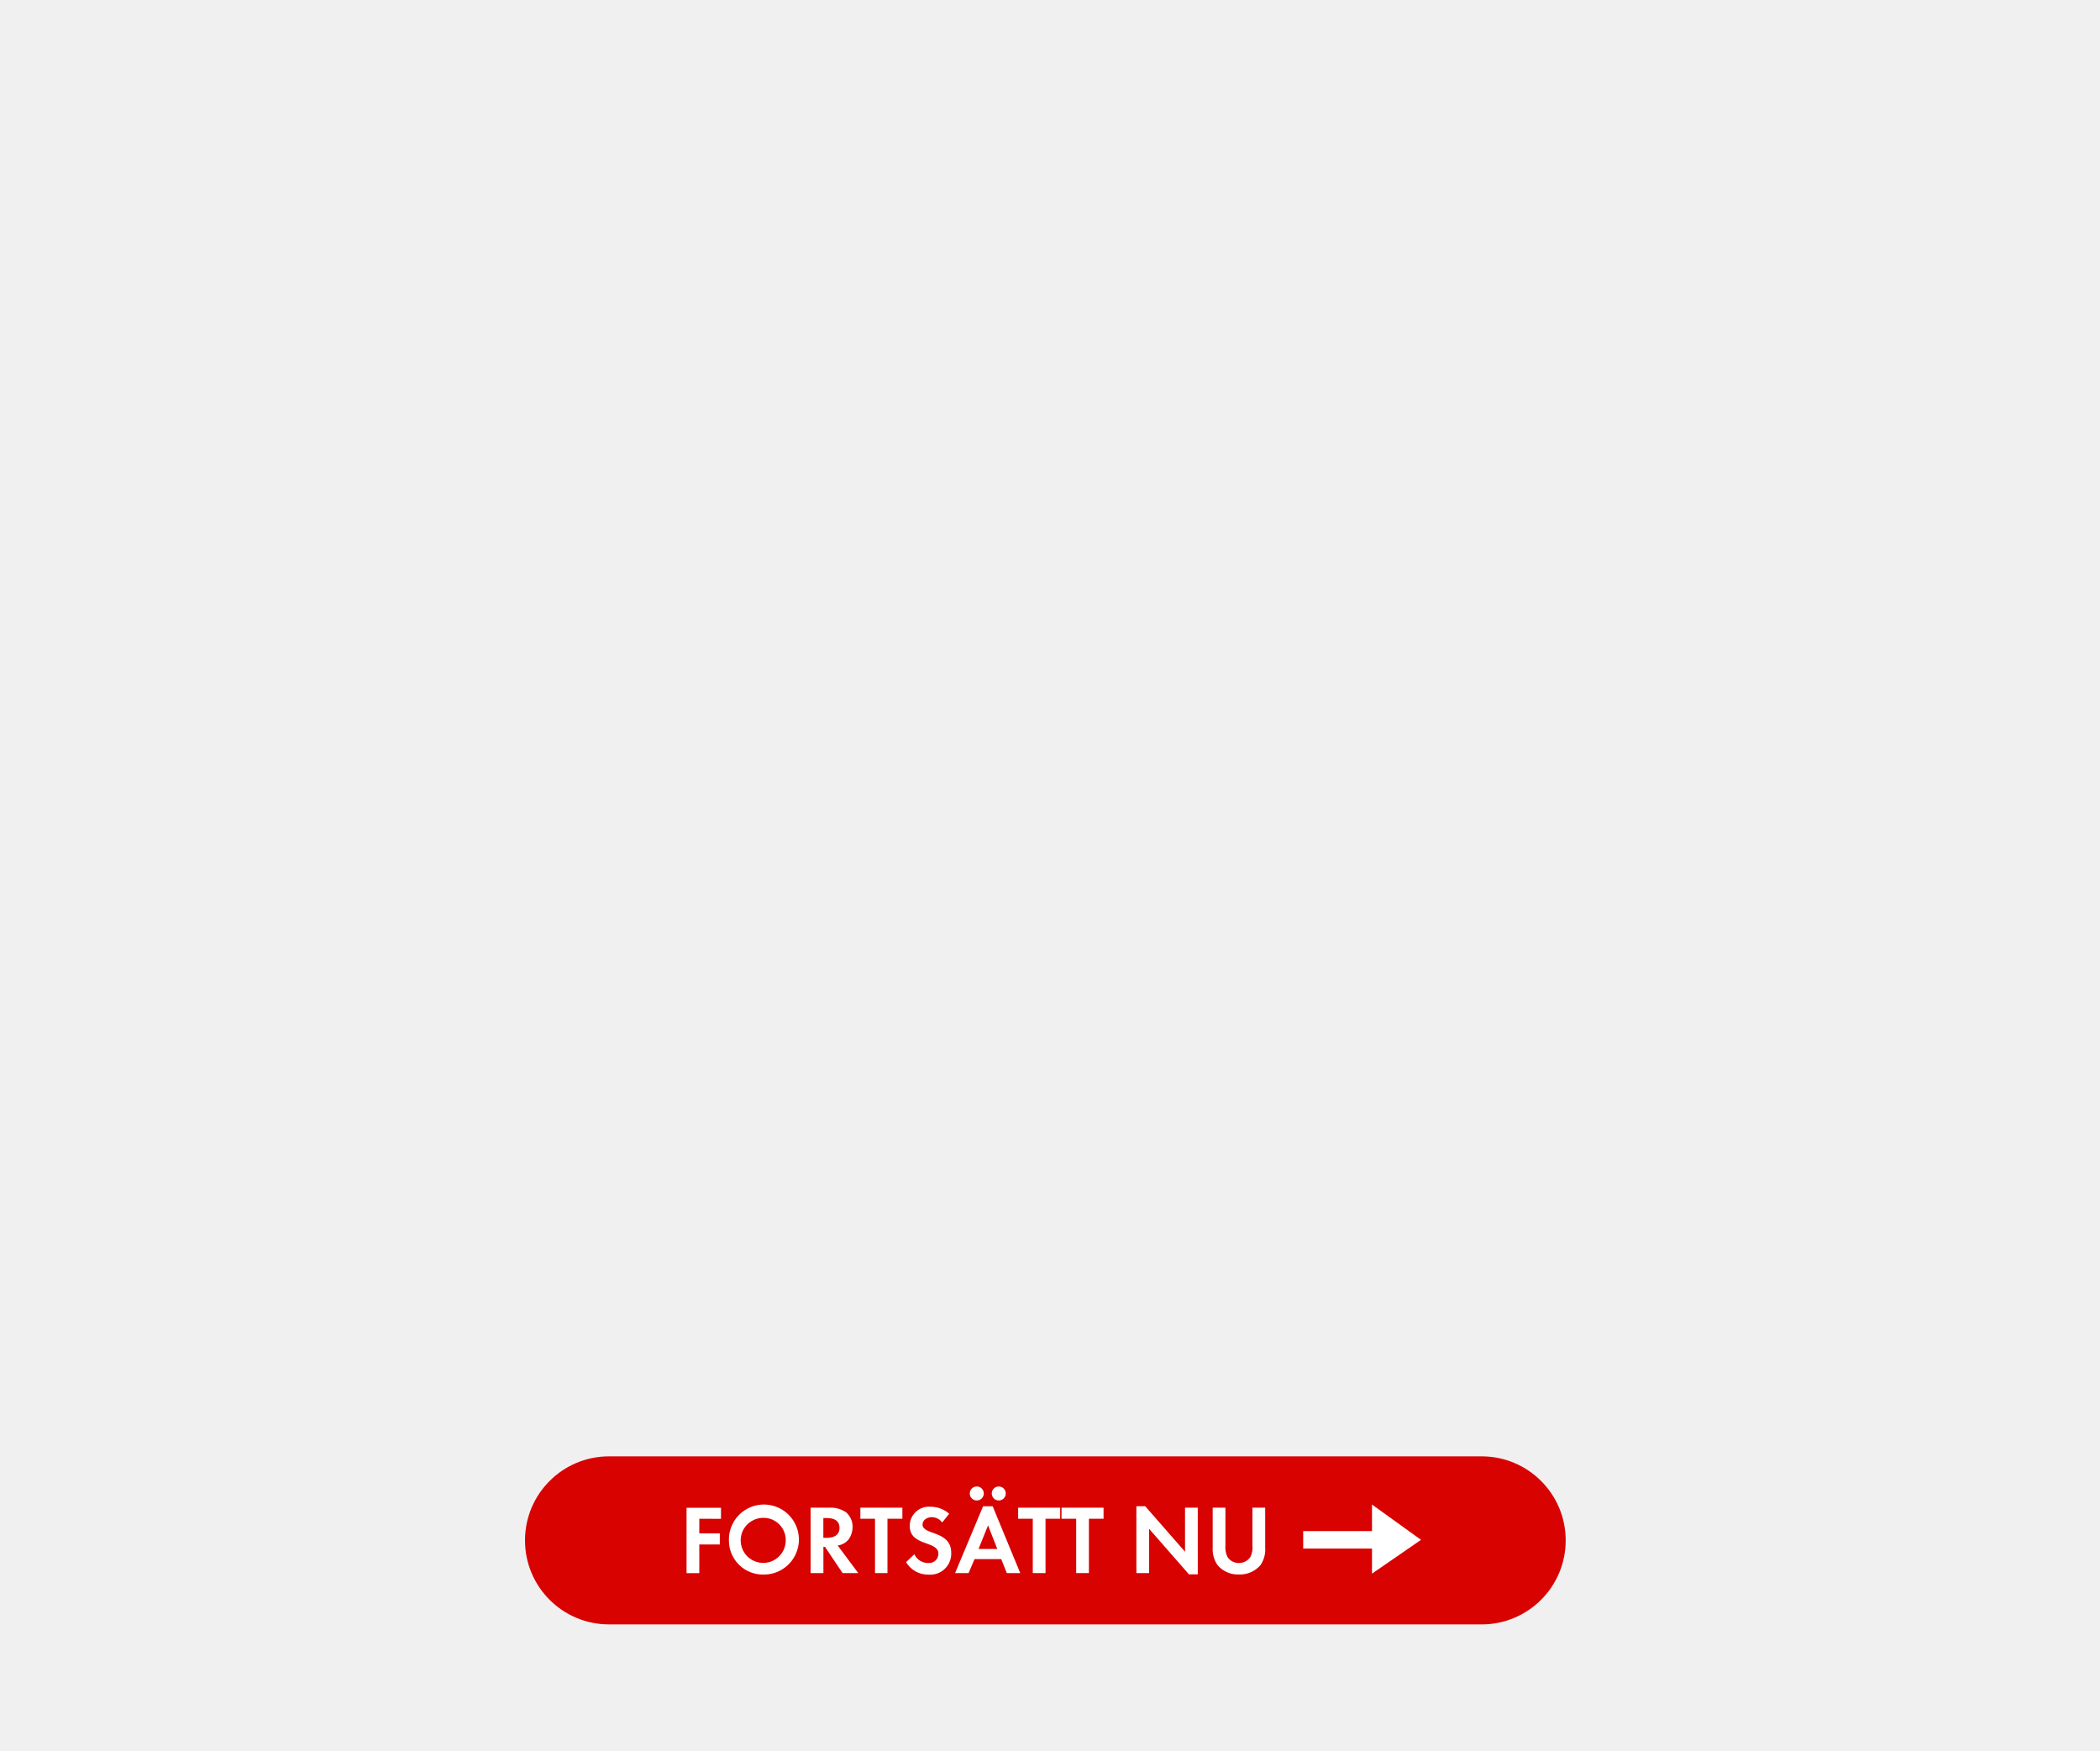
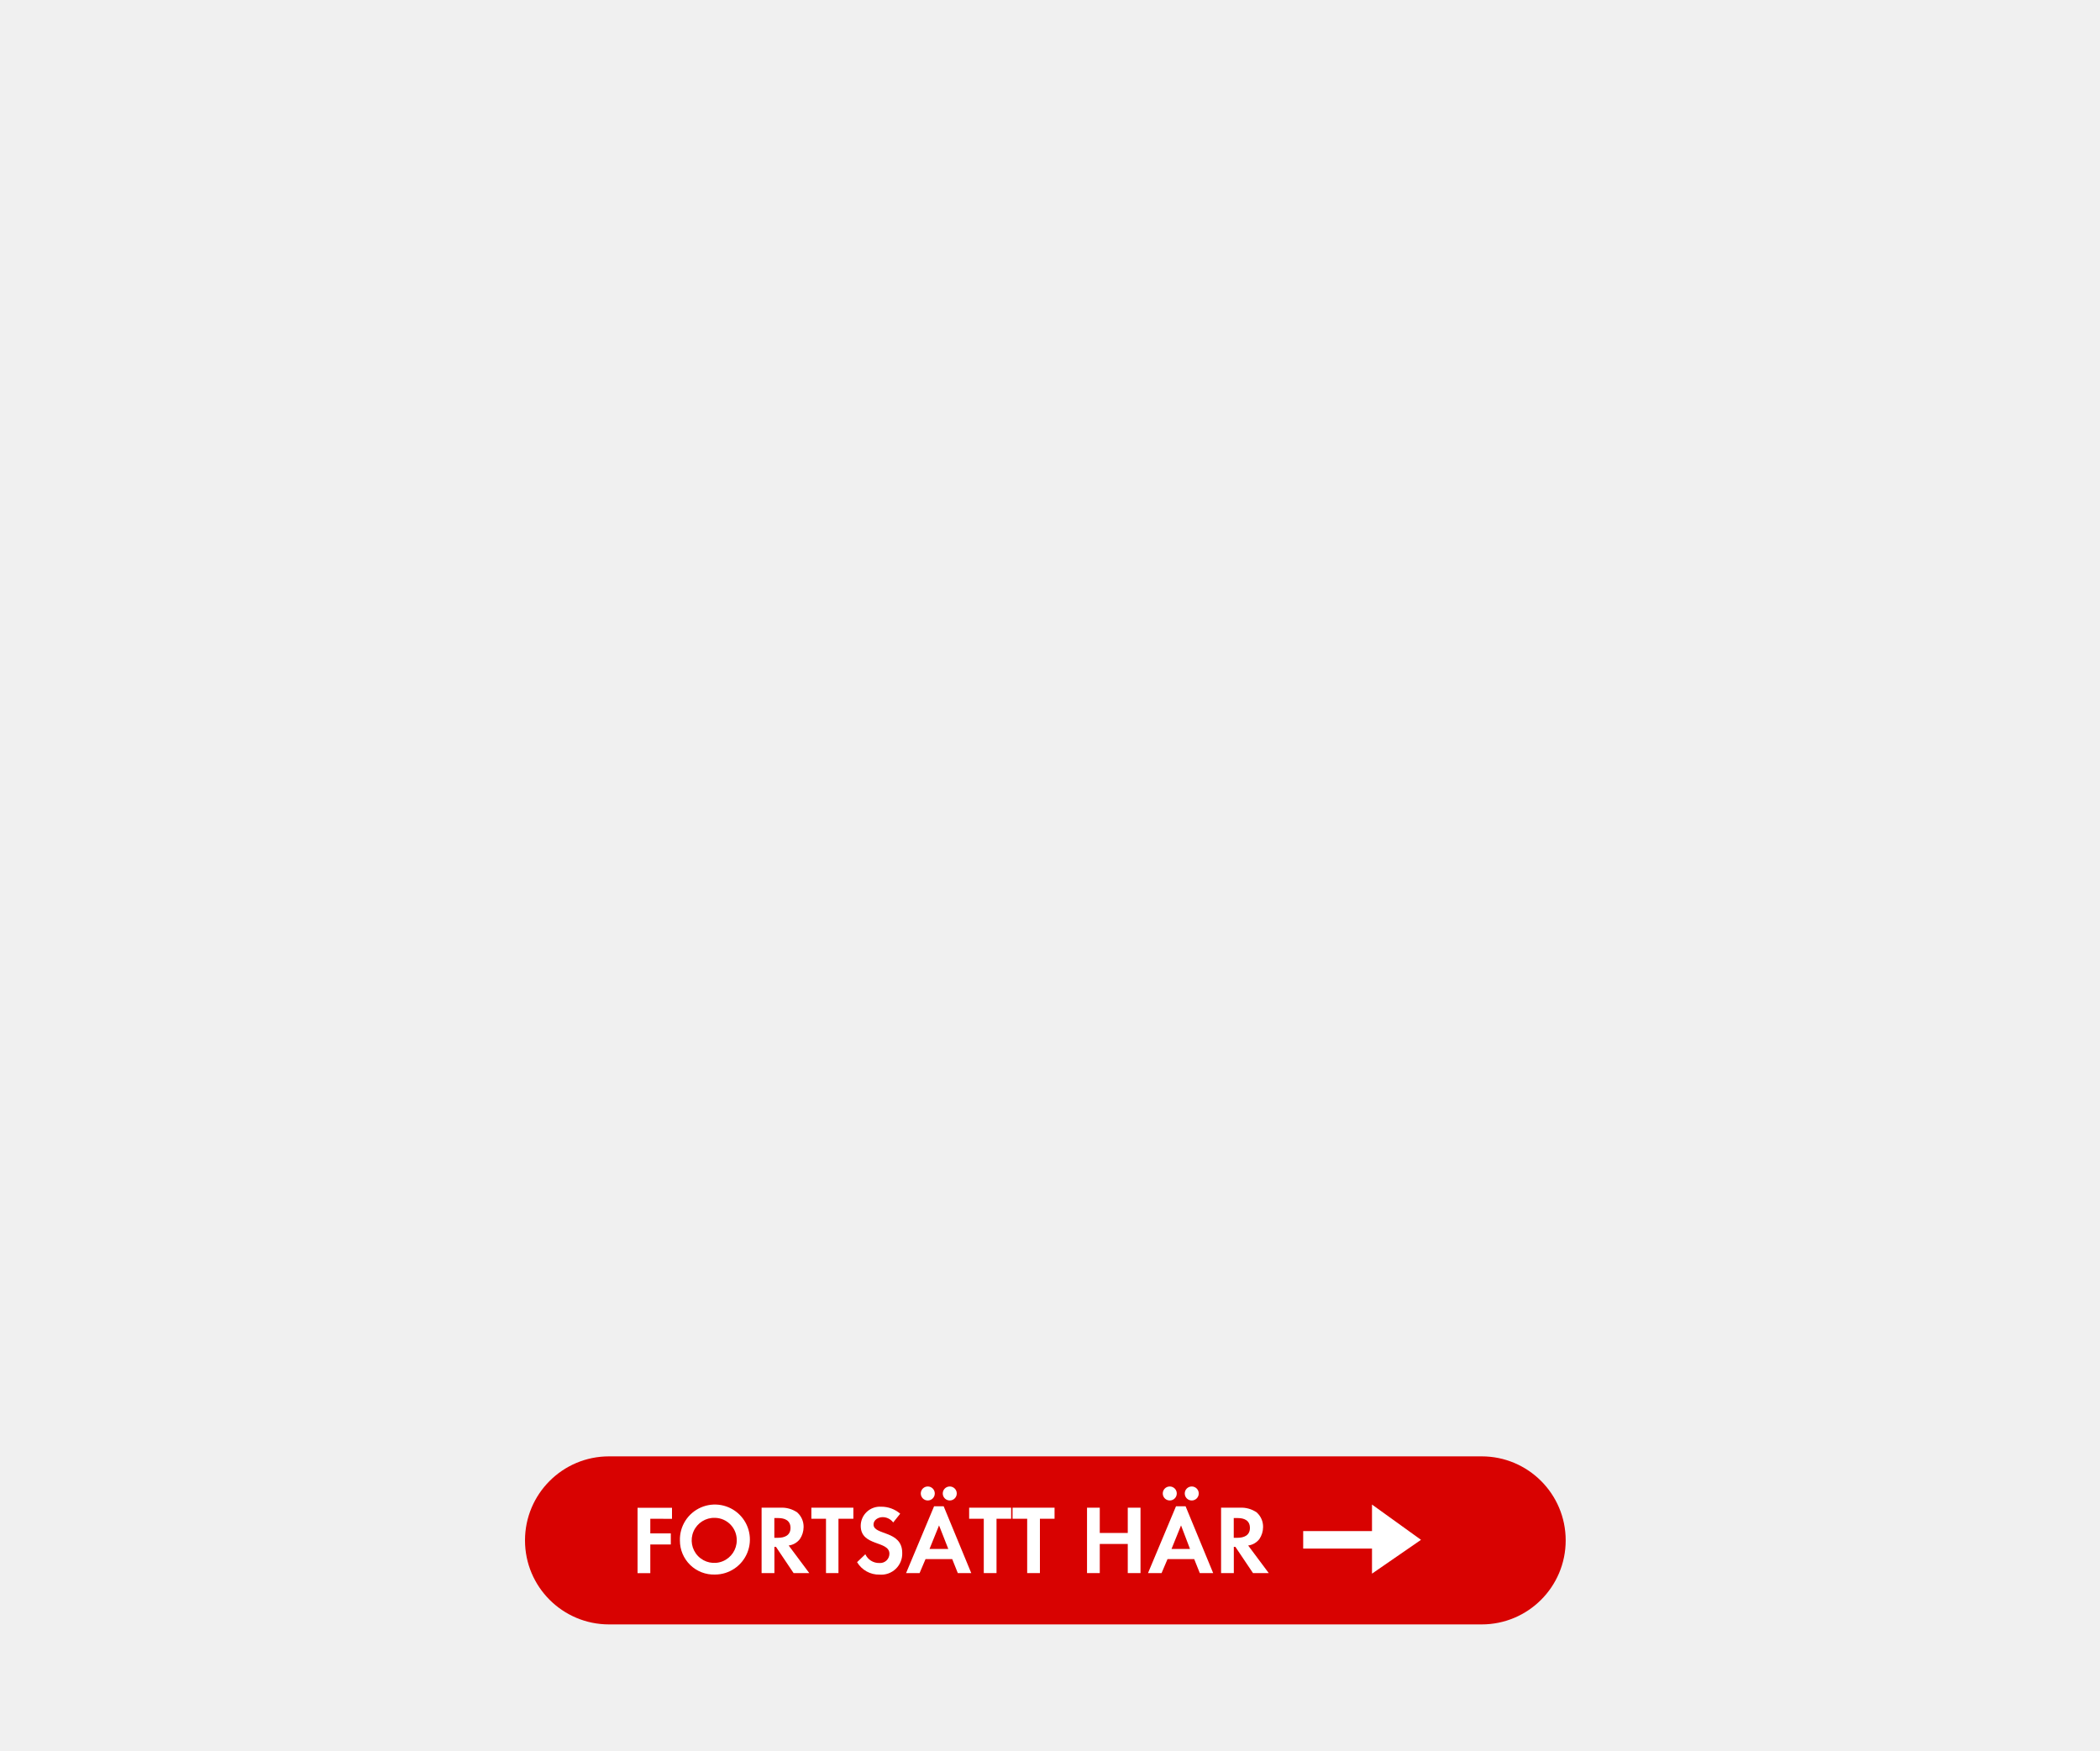
<svg xmlns="http://www.w3.org/2000/svg" id="Layer_1" data-name="Layer 1" viewBox="0 0 300 250">
  <defs>
    <style>.cls-1{fill:#d80201;}.cls-2{fill:#fff;}</style>
  </defs>
  <rect class="cls-1" x="75" y="208" width="148.67" height="24" rx="12" ry="12" />
-   <path class="cls-2" d="M99.9,216.91V219h2.93v1.58H99.9v4.1H98.08v-9.34H103v1.58Z" />
-   <path class="cls-2" d="M109.13,224.88a4.85,4.85,0,0,1-5-4.86,5,5,0,1,1,5,4.86Zm0-8.1a3.22,3.22,0,1,0,3.12,3.21A3.17,3.17,0,0,0,109.13,216.78Z" />
-   <path class="cls-2" d="M120.37,224.67l-2.52-3.75h-.22v3.75H115.8v-9.34h2.7a3.85,3.85,0,0,1,2.38.67,2.72,2.72,0,0,1,.92,2.1,3.08,3.08,0,0,1-.53,1.71,2.41,2.41,0,0,1-1.6.92l2.94,3.94Zm-2.2-7.86h-.55v2.82h.52c.94,0,1.79-.34,1.79-1.41S119.11,216.81,118.17,216.81Z" />
-   <path class="cls-2" d="M126.78,216.91v7.76H125v-7.76h-2.09v-1.58h6v1.58Z" />
-   <path class="cls-2" d="M132.65,224.89a3.64,3.64,0,0,1-3.21-1.78l1.18-1.13a2.14,2.14,0,0,0,2,1.25,1.33,1.33,0,0,0,1.44-1.32c0-1.92-4.1-1-4.1-4a2.74,2.74,0,0,1,2.91-2.72,4.1,4.1,0,0,1,2.73,1l-1,1.25a1.89,1.89,0,0,0-1.51-.76c-.6,0-1.3.38-1.3,1.05,0,1.58,4.1.8,4.1,4.06A3,3,0,0,1,132.65,224.89Z" />
-   <path class="cls-2" d="M143.83,224.67l-.8-2h-3.81l-.85,2h-1.93l4-9.54h1.37l3.94,9.54Zm-4.29-10.37a1,1,0,0,1-1-1,1,1,0,1,1,1,1Zm1.61,3.56-1.36,3.36h2.68Zm1.53-3.56a1,1,0,0,1-1-1,1,1,0,1,1,1,1Z" />
-   <path class="cls-2" d="M149.36,216.91v7.76h-1.82v-7.76h-2.09v-1.58h6v1.58Z" />
-   <path class="cls-2" d="M155.56,216.91v7.76h-1.82v-7.76h-2.09v-1.58h6v1.58Z" />
-   <path class="cls-2" d="M169.85,224.85l-5.69-6.5v6.32h-1.82v-9.55h1.26l5.69,6.5v-6.29h1.82v9.52Z" />
-   <path class="cls-2" d="M180.07,223.53a3.87,3.87,0,0,1-3.07,1.34,3.81,3.81,0,0,1-3.07-1.34,4,4,0,0,1-.69-2.49v-5.71h1.82v5.35a3.15,3.15,0,0,0,.29,1.68,1.88,1.88,0,0,0,1.64.87,1.93,1.93,0,0,0,1.64-.87,3,3,0,0,0,.29-1.68v-5.35h1.82V221A3.94,3.94,0,0,1,180.07,223.53Z" />
+   <path class="cls-2" d="M92.9,216.91V219h2.93v1.58H92.9v4.1H91.08v-9.34H96v1.58Z" />
+   <path class="cls-2" d="M102.13,224.88a4.85,4.85,0,0,1-5-4.86,5,5,0,1,1,5,4.86Zm0-8.1a3.22,3.22,0,1,0,3.12,3.21A3.17,3.17,0,0,0,102.13,216.78Z" />
+   <path class="cls-2" d="M113.37,224.67l-2.52-3.75h-.22v3.75H108.8v-9.34h2.7a3.85,3.85,0,0,1,2.38.67,2.72,2.72,0,0,1,.92,2.1,3.08,3.08,0,0,1-.53,1.71,2.41,2.41,0,0,1-1.6.92l2.94,3.94Zm-2.2-7.86h-.55v2.82h.52c.94,0,1.79-.34,1.79-1.41S112.11,216.81,111.17,216.81Z" />
+   <path class="cls-2" d="M119.78,216.91v7.76H118v-7.76h-2.09v-1.58h6v1.58Z" />
+   <path class="cls-2" d="M125.65,224.89a3.64,3.64,0,0,1-3.21-1.78l1.18-1.13a2.14,2.14,0,0,0,2,1.25,1.33,1.33,0,0,0,1.44-1.32c0-1.92-4.1-1-4.1-4a2.74,2.74,0,0,1,2.91-2.72,4.1,4.1,0,0,1,2.73,1l-1,1.25a1.89,1.89,0,0,0-1.51-.76c-.6,0-1.3.38-1.3,1.05,0,1.58,4.1.8,4.1,4.06A3,3,0,0,1,125.65,224.89Z" />
+   <path class="cls-2" d="M136.83,224.67l-.8-2h-3.81l-.85,2h-1.93l4-9.54h1.37l3.94,9.54Zm-4.29-10.37a1,1,0,0,1-1-1,1,1,0,1,1,1,1Zm1.61,3.56-1.36,3.36h2.68Zm1.53-3.56a1,1,0,0,1-1-1,1,1,0,1,1,1,1Z" />
+   <path class="cls-2" d="M142.36,216.91v7.76h-1.82v-7.76h-2.09v-1.58h6v1.58Z" />
+   <path class="cls-2" d="M148.56,216.91v7.76h-1.82v-7.76h-2.09v-1.58h6v1.58Z" />
+   <path class="cls-2" d="M161.11,224.67v-4.16h-4v4.16h-1.82v-9.34h1.82v3.61h4v-3.61h1.82v9.34Z" />
+   <path class="cls-2" d="M171.4,224.67l-.8-2h-3.81l-.85,2H164l4-9.54h1.37l3.94,9.54Zm-4.29-10.37a1,1,0,0,1-1-1,1,1,0,1,1,1,1Zm1.61,3.56-1.36,3.36H170Zm1.53-3.56a1,1,0,0,1-1-1,1,1,0,1,1,1,1Z" />
+   <path class="cls-2" d="M179,224.67l-2.52-3.75h-.22v3.75h-1.82v-9.34h2.7a3.85,3.85,0,0,1,2.38.67,2.72,2.72,0,0,1,.92,2.1,3.08,3.08,0,0,1-.53,1.71,2.41,2.41,0,0,1-1.6.92l2.94,3.94Zm-2.2-7.86h-.55v2.82h.52c.94,0,1.79-.34,1.79-1.41S177.75,216.81,176.82,216.81Z" />
  <polygon class="cls-2" points="196 221.17 186.17 221.17 186.17 218.67 196 218.67 196 214.88 203 219.92 196 224.75 196 221.17" />
</svg>
